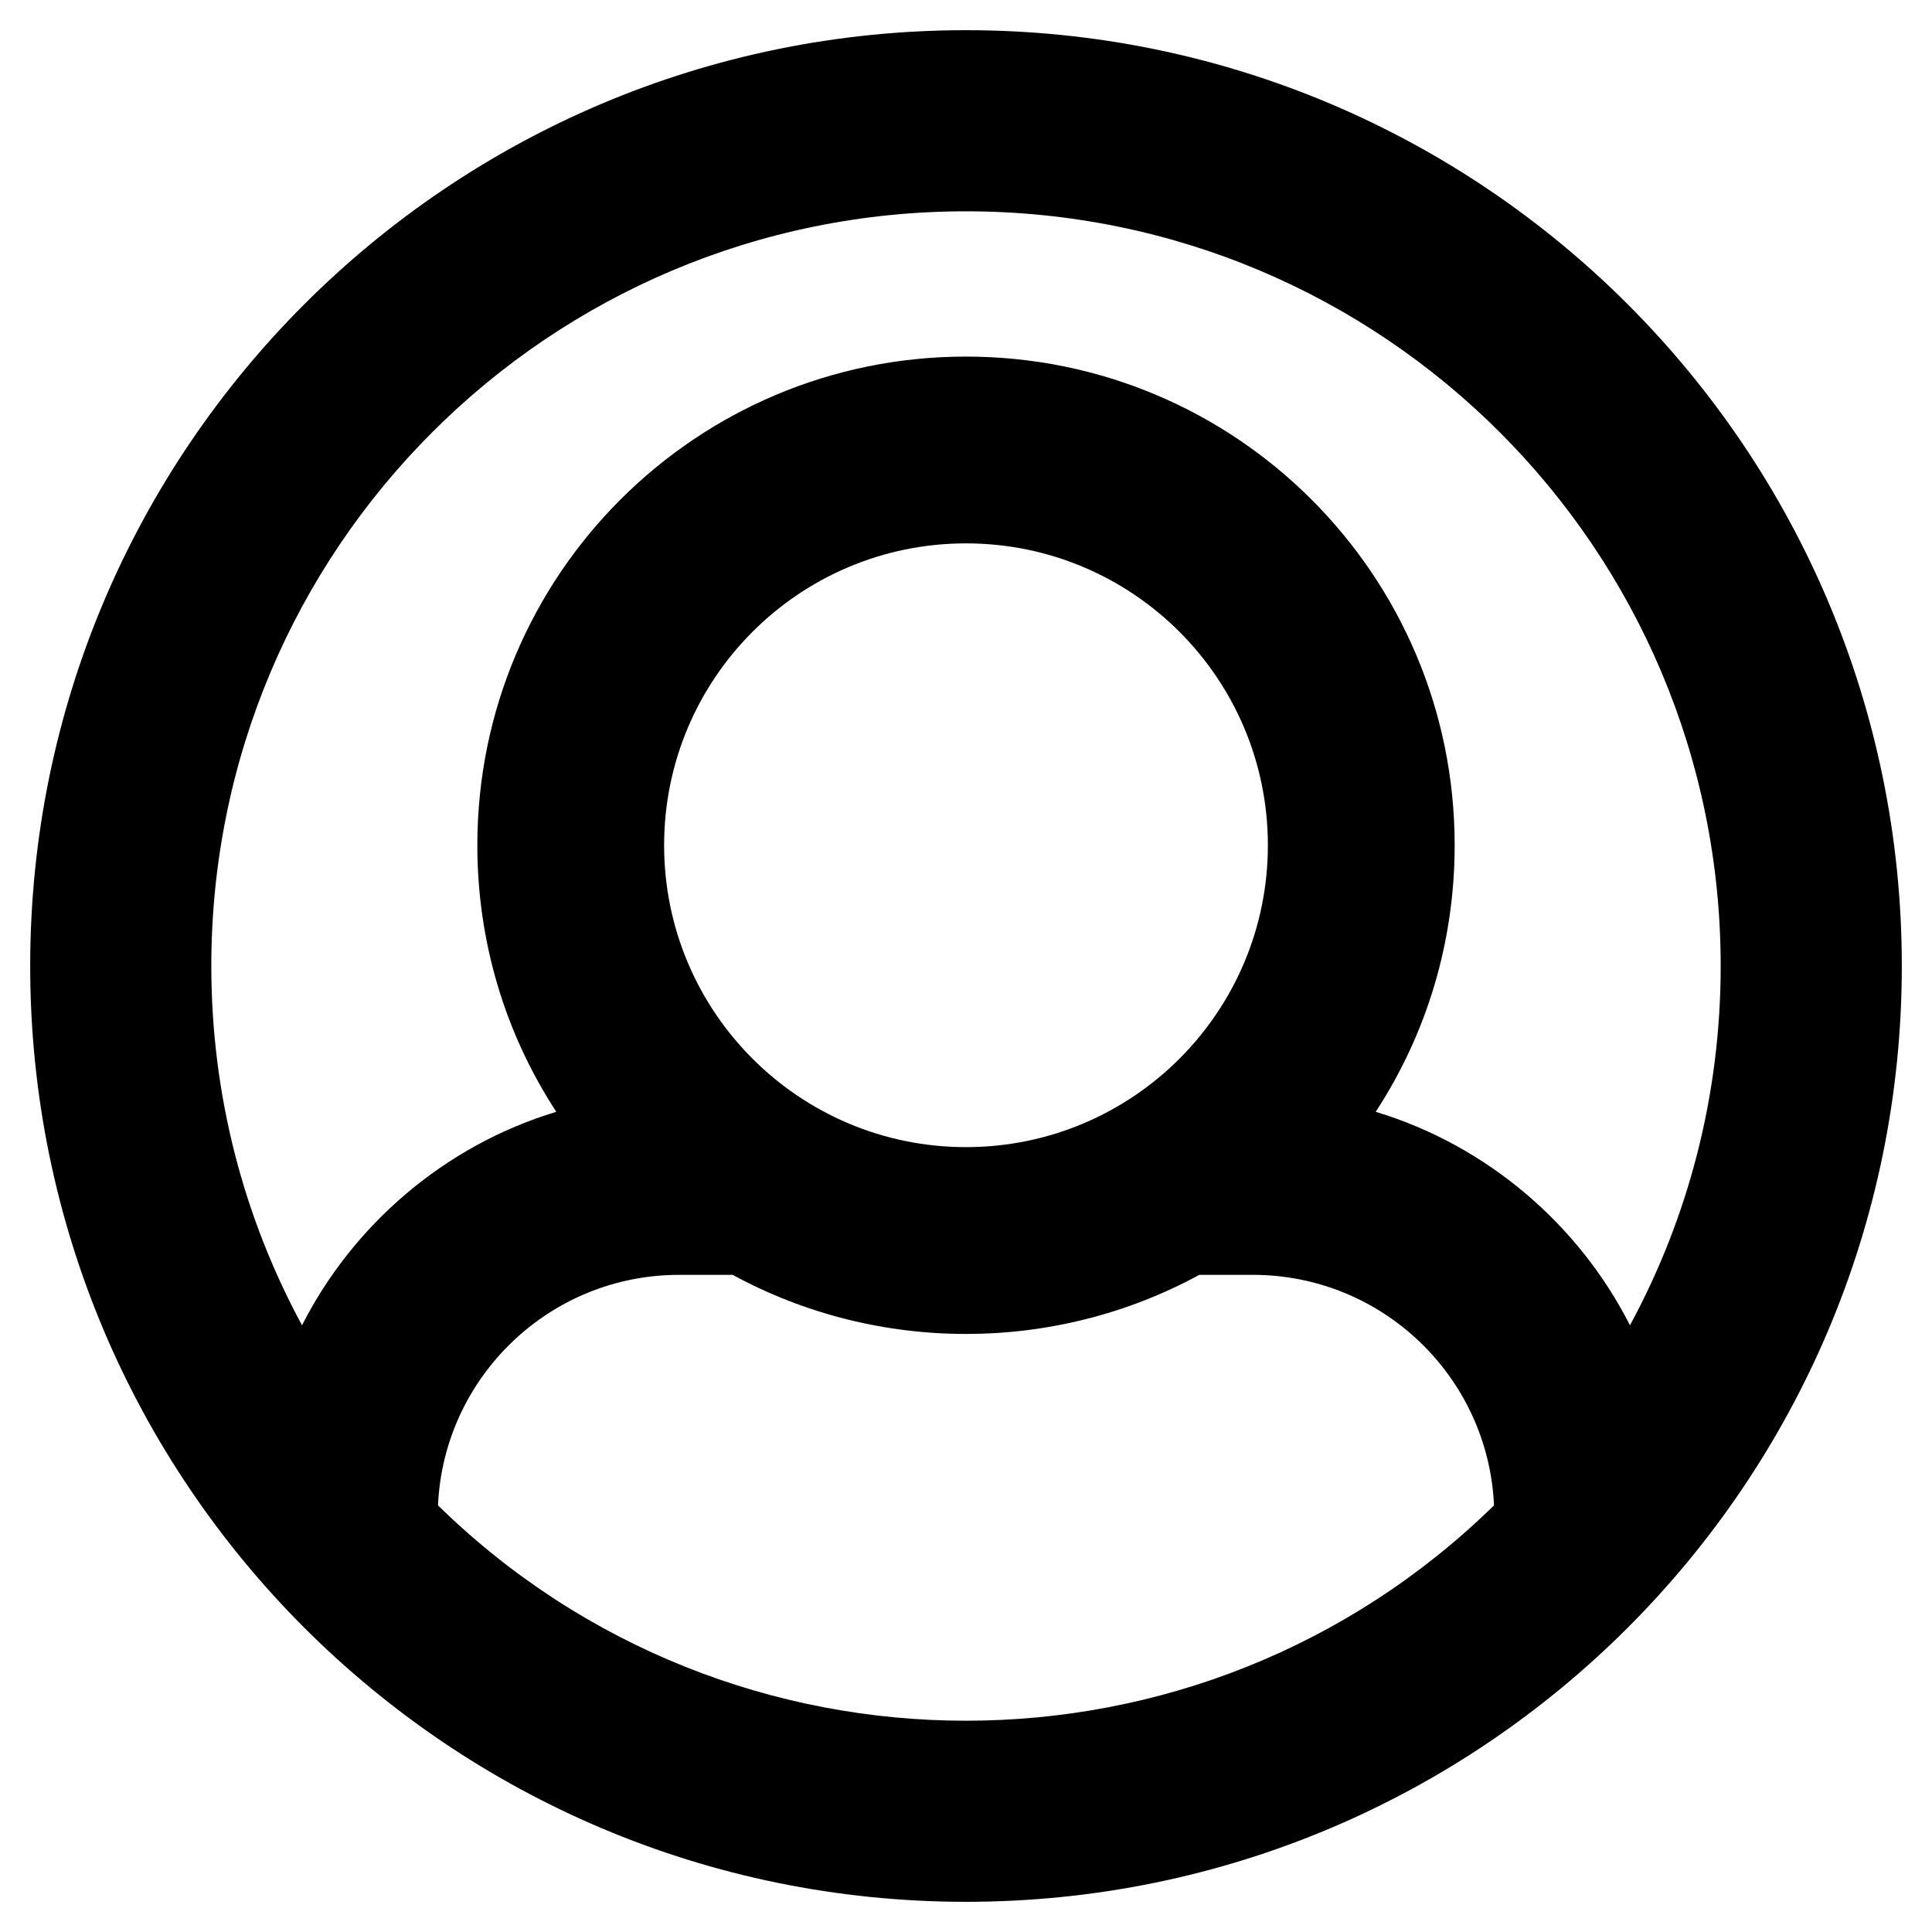
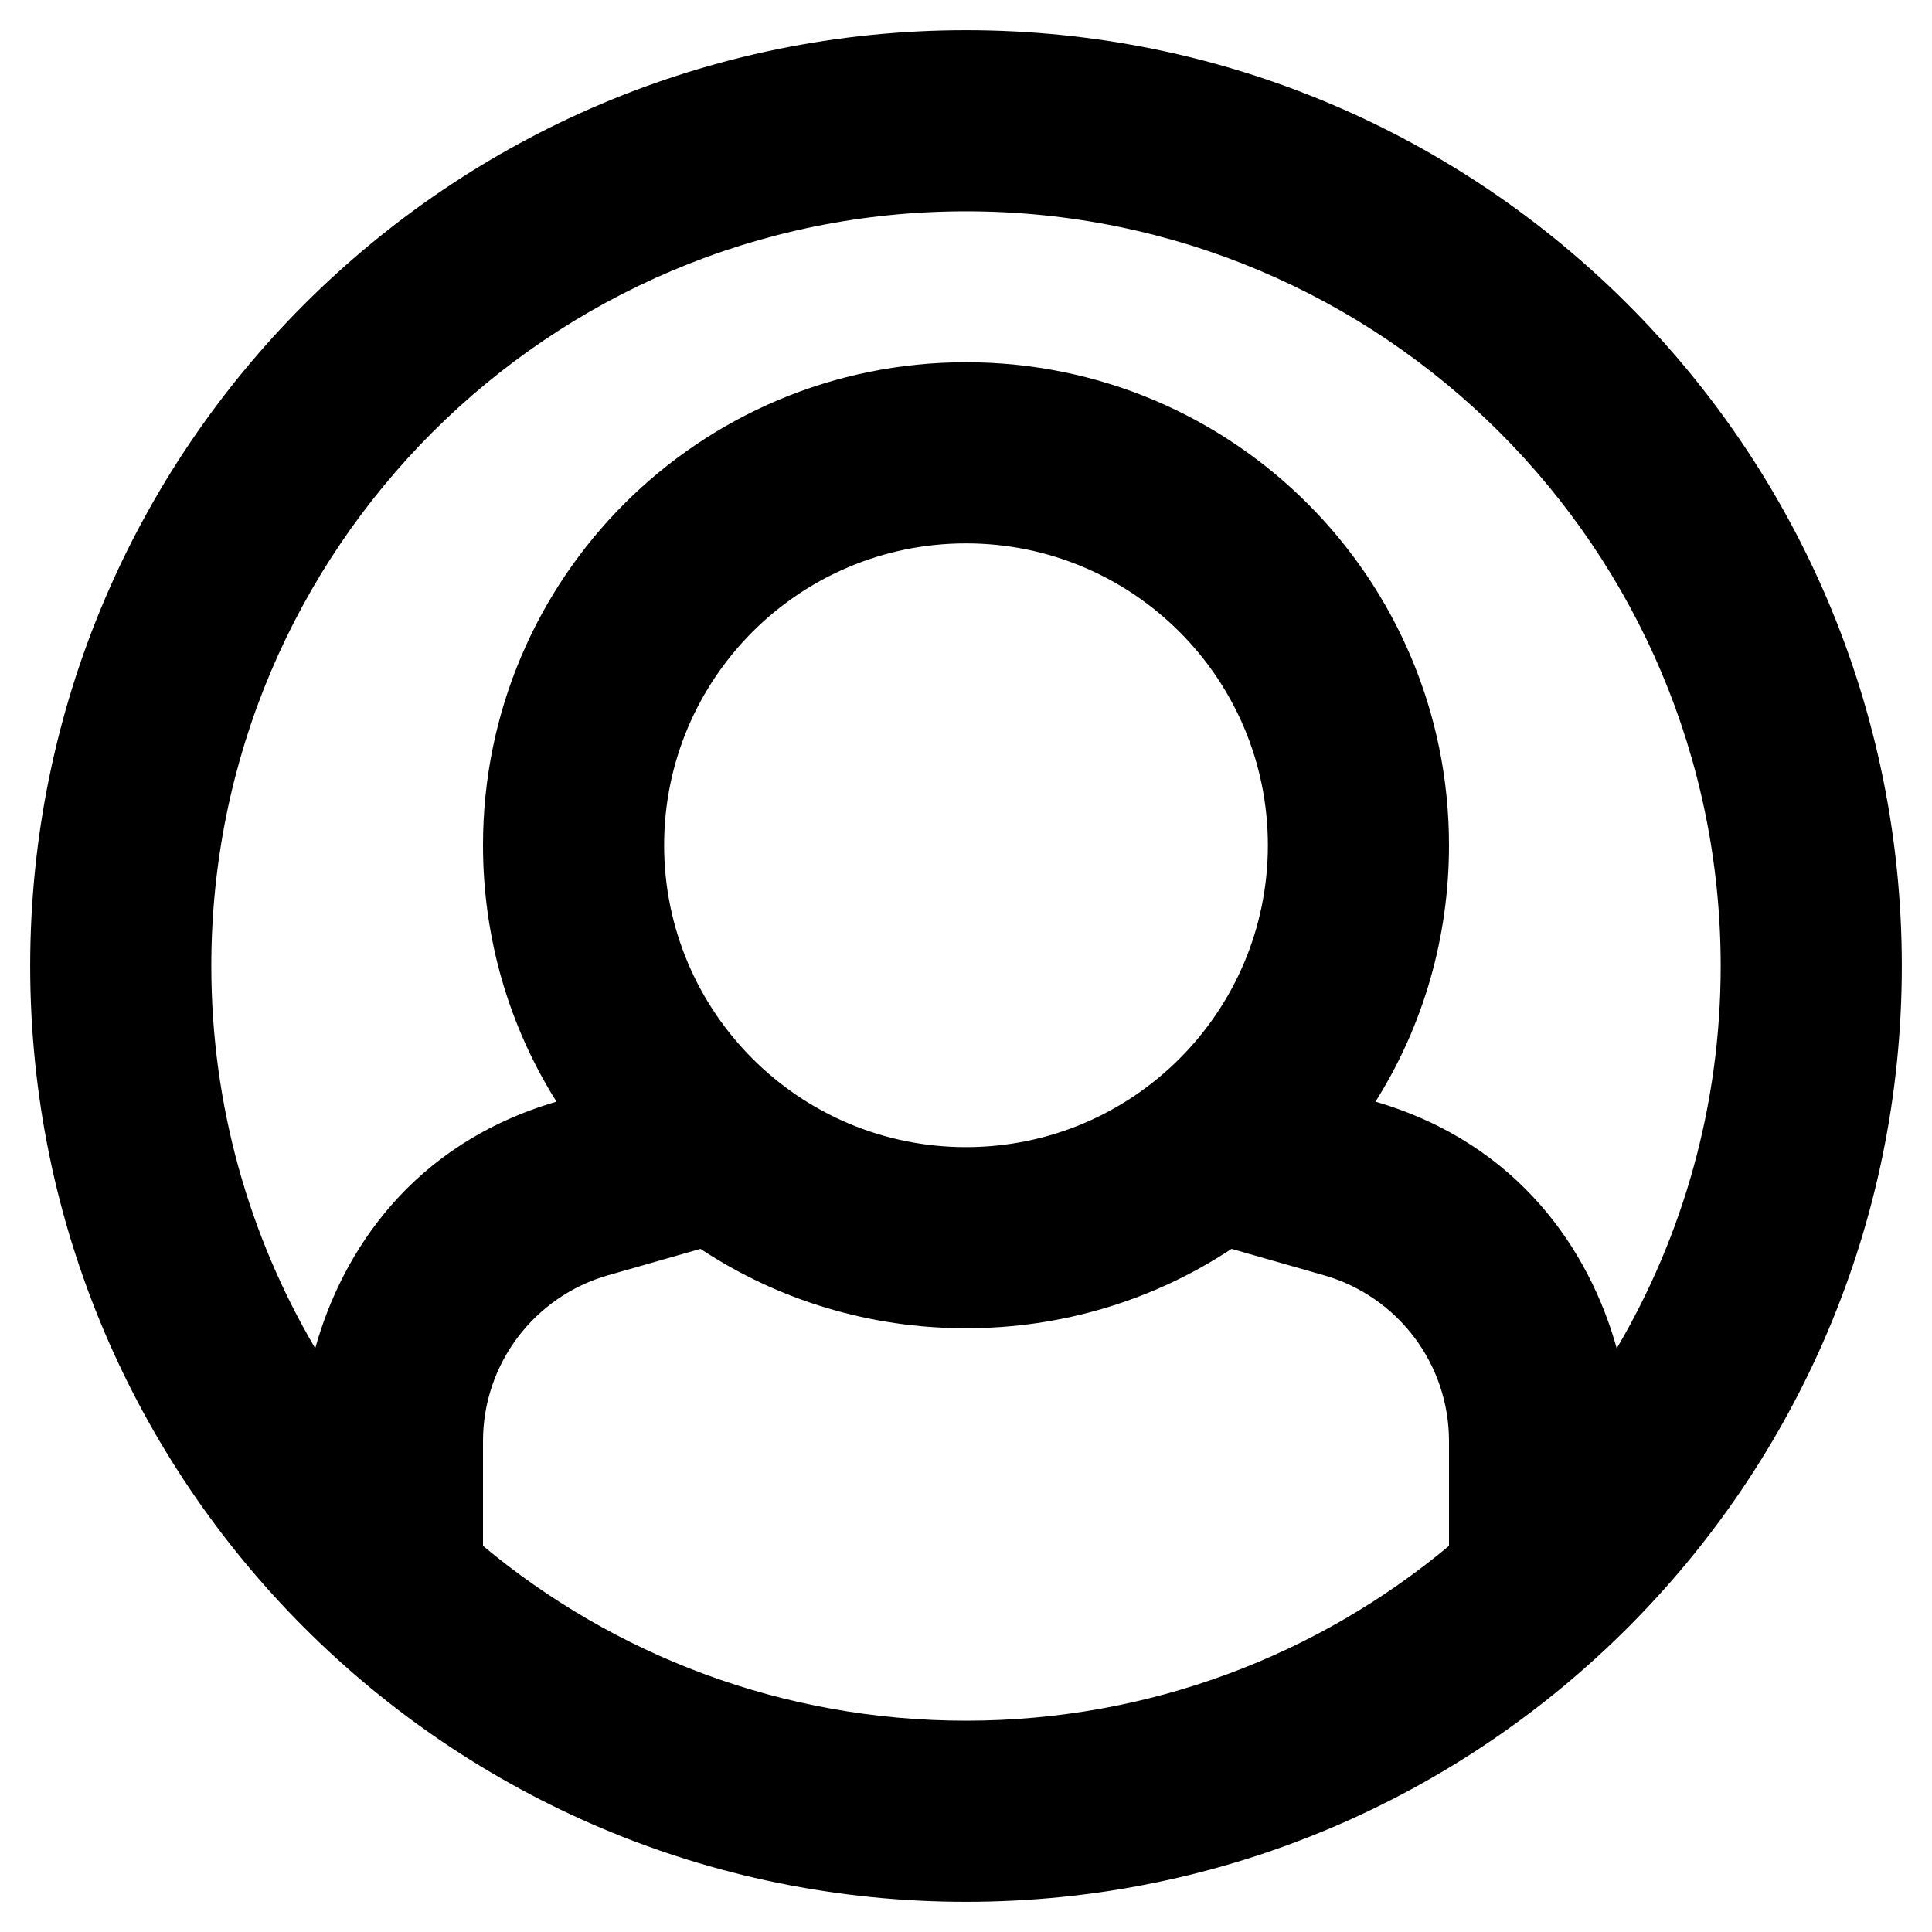
<svg xmlns="http://www.w3.org/2000/svg" viewBox="0 0 512 512">
-   <path d="M256 8C119.033 8 8 119.033 8 256s111.033 248 248 248 248-111.033 248-248S392.967 8 256 8zm0 48c110.532 0 200 89.451 200 200 0 34.48-8.706 66.909-24.04 95.213-13.403-26.393-37.525-47.542-67.384-56.572C378.19 273.809 385.5 249.468 385.5 224c0-71.569-57.919-129.5-129.5-129.5-71.569 0-129.5 57.919-129.5 129.5 0 25.468 7.31 49.809 20.924 70.641-29.821 9.018-53.962 30.142-67.385 56.572C64.706 322.911 56 290.482 56 256c0-110.531 89.451-200 200-200zm-80 168c0-44.183 35.817-80 80-80s80 35.817 80 80-35.817 80-80 80-80-35.817-80-80zm-59.927 174.943c1.519-33.998 29.554-61.097 63.927-61.097h14.171c38.337 20.889 85.337 20.881 123.659 0H332c34.373 0 62.408 27.099 63.927 61.097-77.746 76.114-202.156 76.065-279.854 0z" />
+   <path d="M256 8C119.033 8 8 119.033 8 256s111.033 248 248 248 248-111.033 248-248S392.967 8 256 8zm0 48c110.457 0 200 89.543 200 200 0 36.982-10.049 71.611-27.548 101.328-7.072-25.444-25.663-54.208-63.93-65.374C377.207 271.782 384 248.414 384 224c0-70.689-57.189-128-128-128-70.689 0-128 57.19-128 128 0 24.414 6.793 47.783 19.478 67.954-38.299 11.175-56.876 39.913-63.938 65.362C66.046 327.601 56 292.976 56 256c0-110.457 89.543-200 200-200zm80 168c0 44.183-35.817 80-80 80s-80-35.817-80-80 35.817-80 80-80 80 35.817 80 80zM128 409.669v-27.758c0-20.41 13.53-38.348 33.156-43.955l24.476-6.993C206.342 344.648 230.605 352 256 352s49.658-7.352 70.369-21.038l24.476 6.993C370.47 343.563 384 361.5 384 381.911v27.758C349.315 438.592 304.693 456 256 456s-93.315-17.408-128-46.331z" />
</svg>
